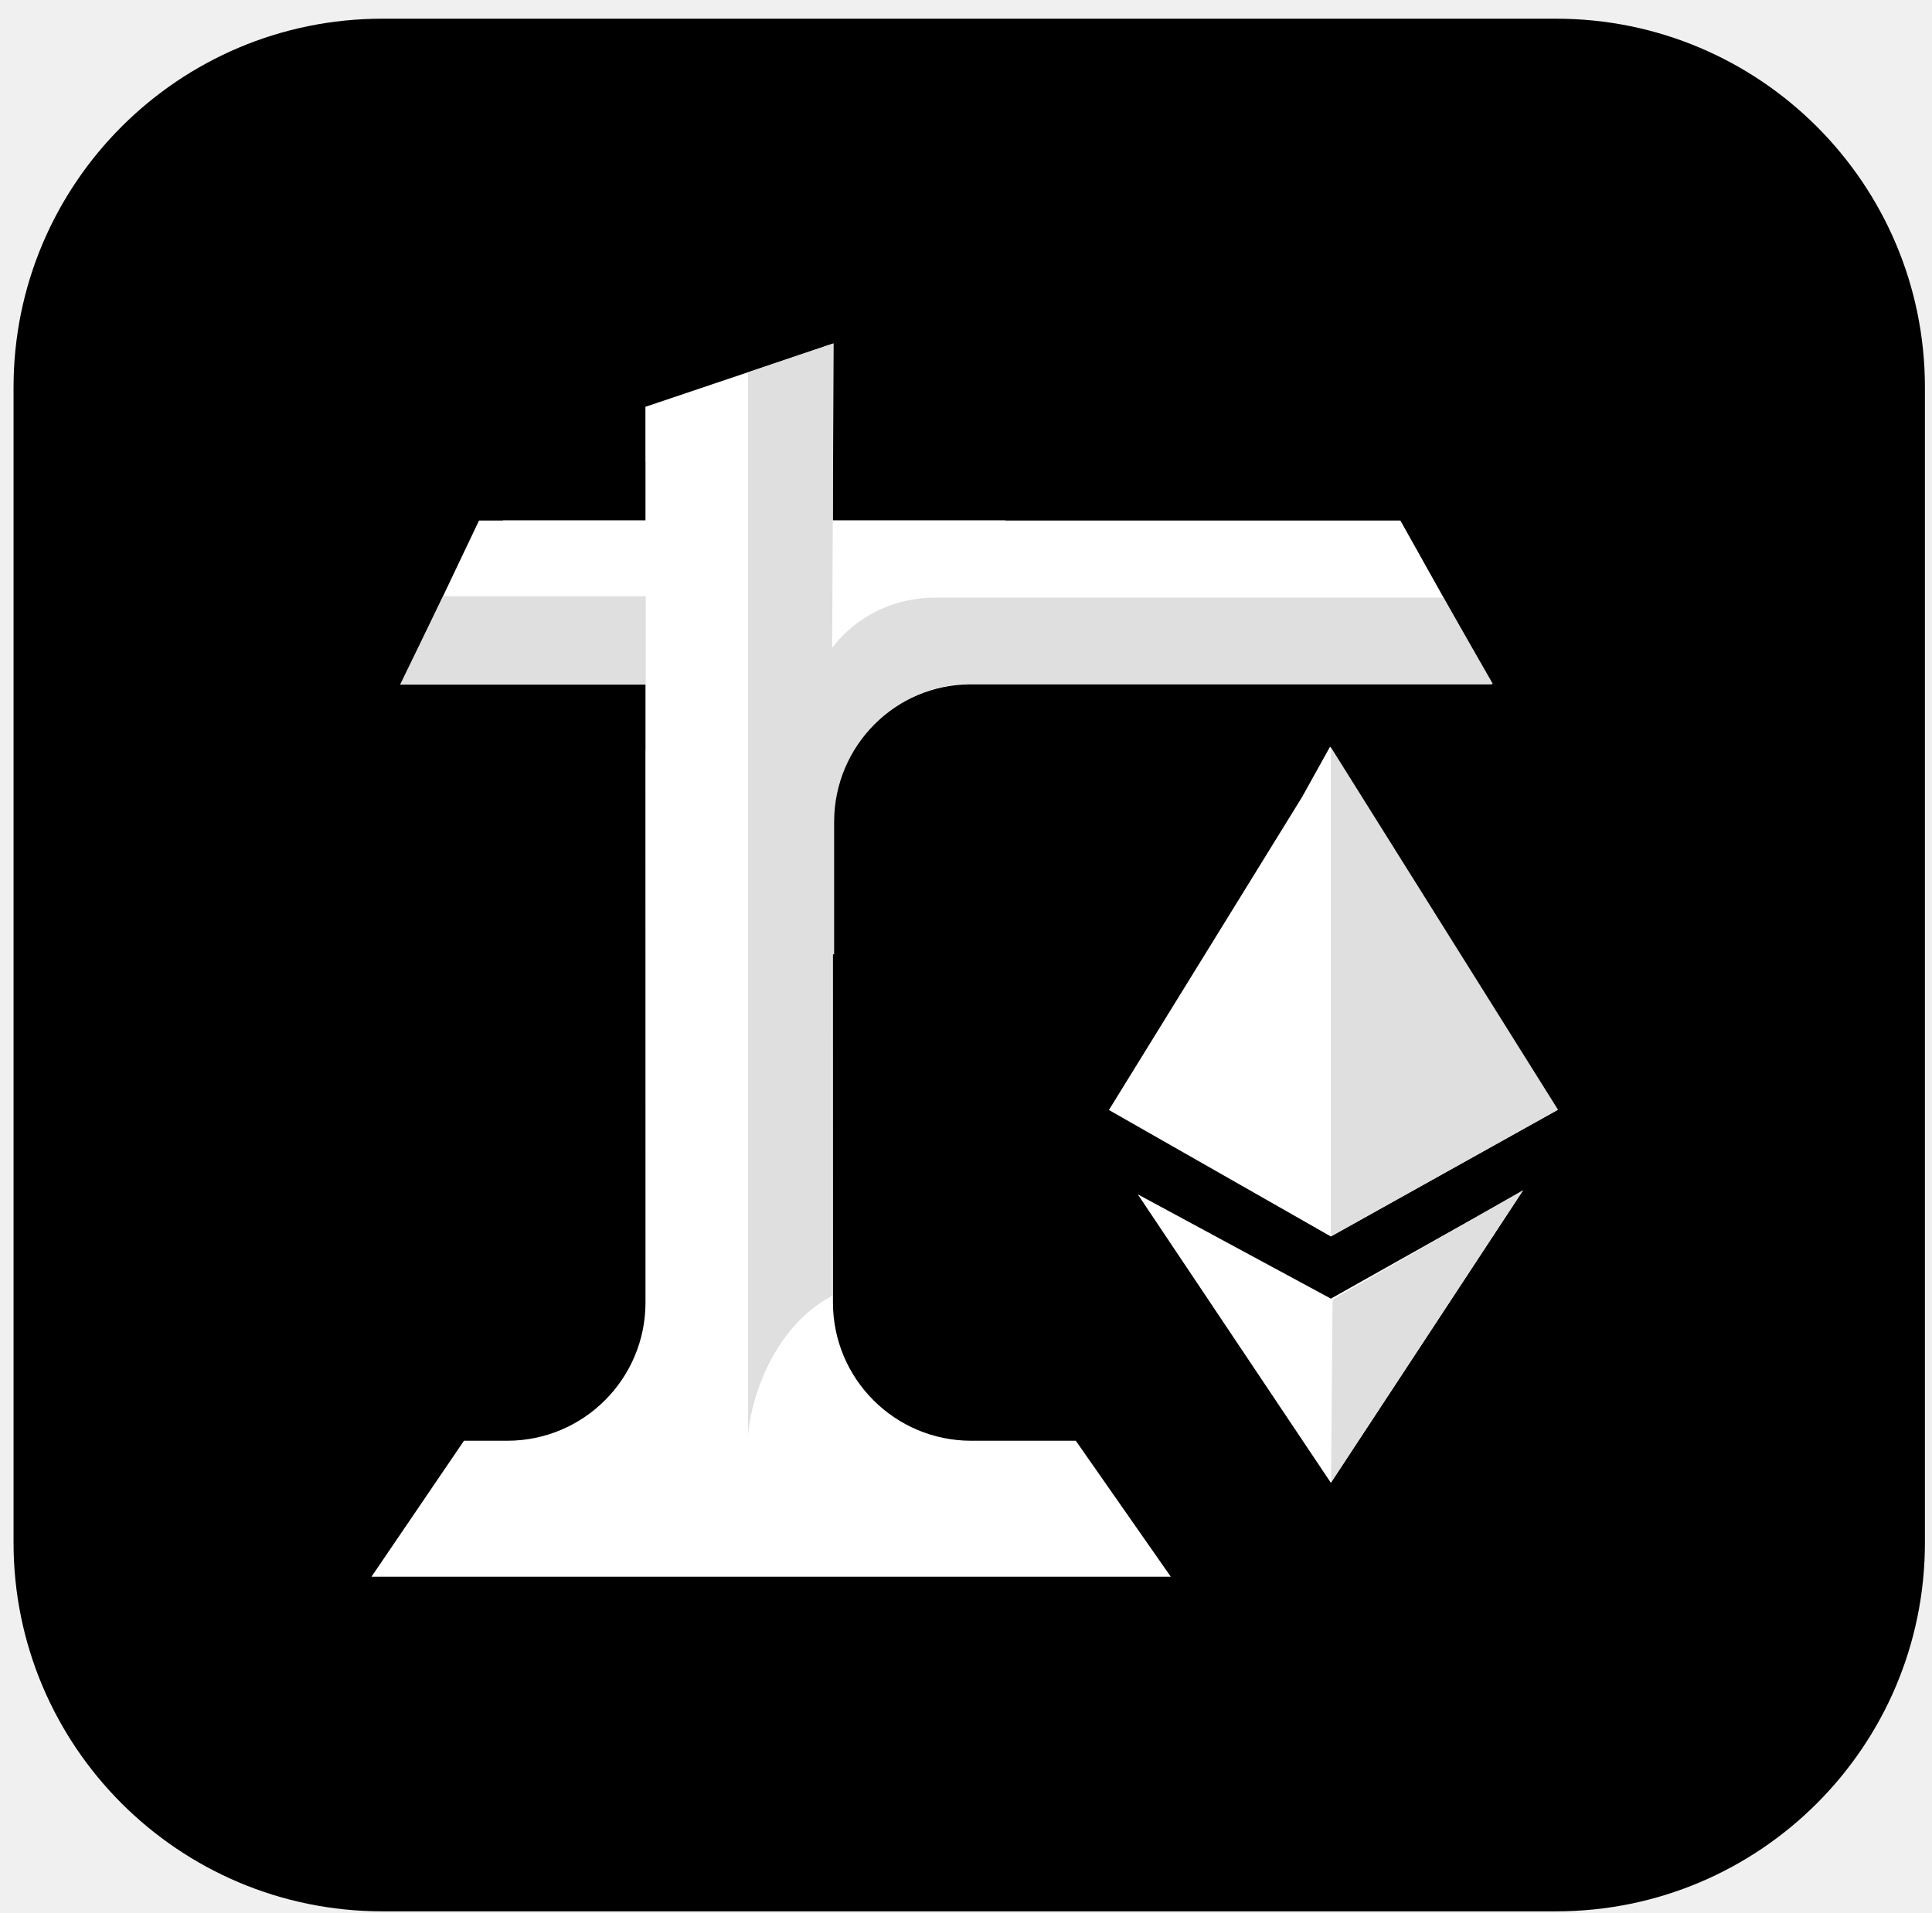
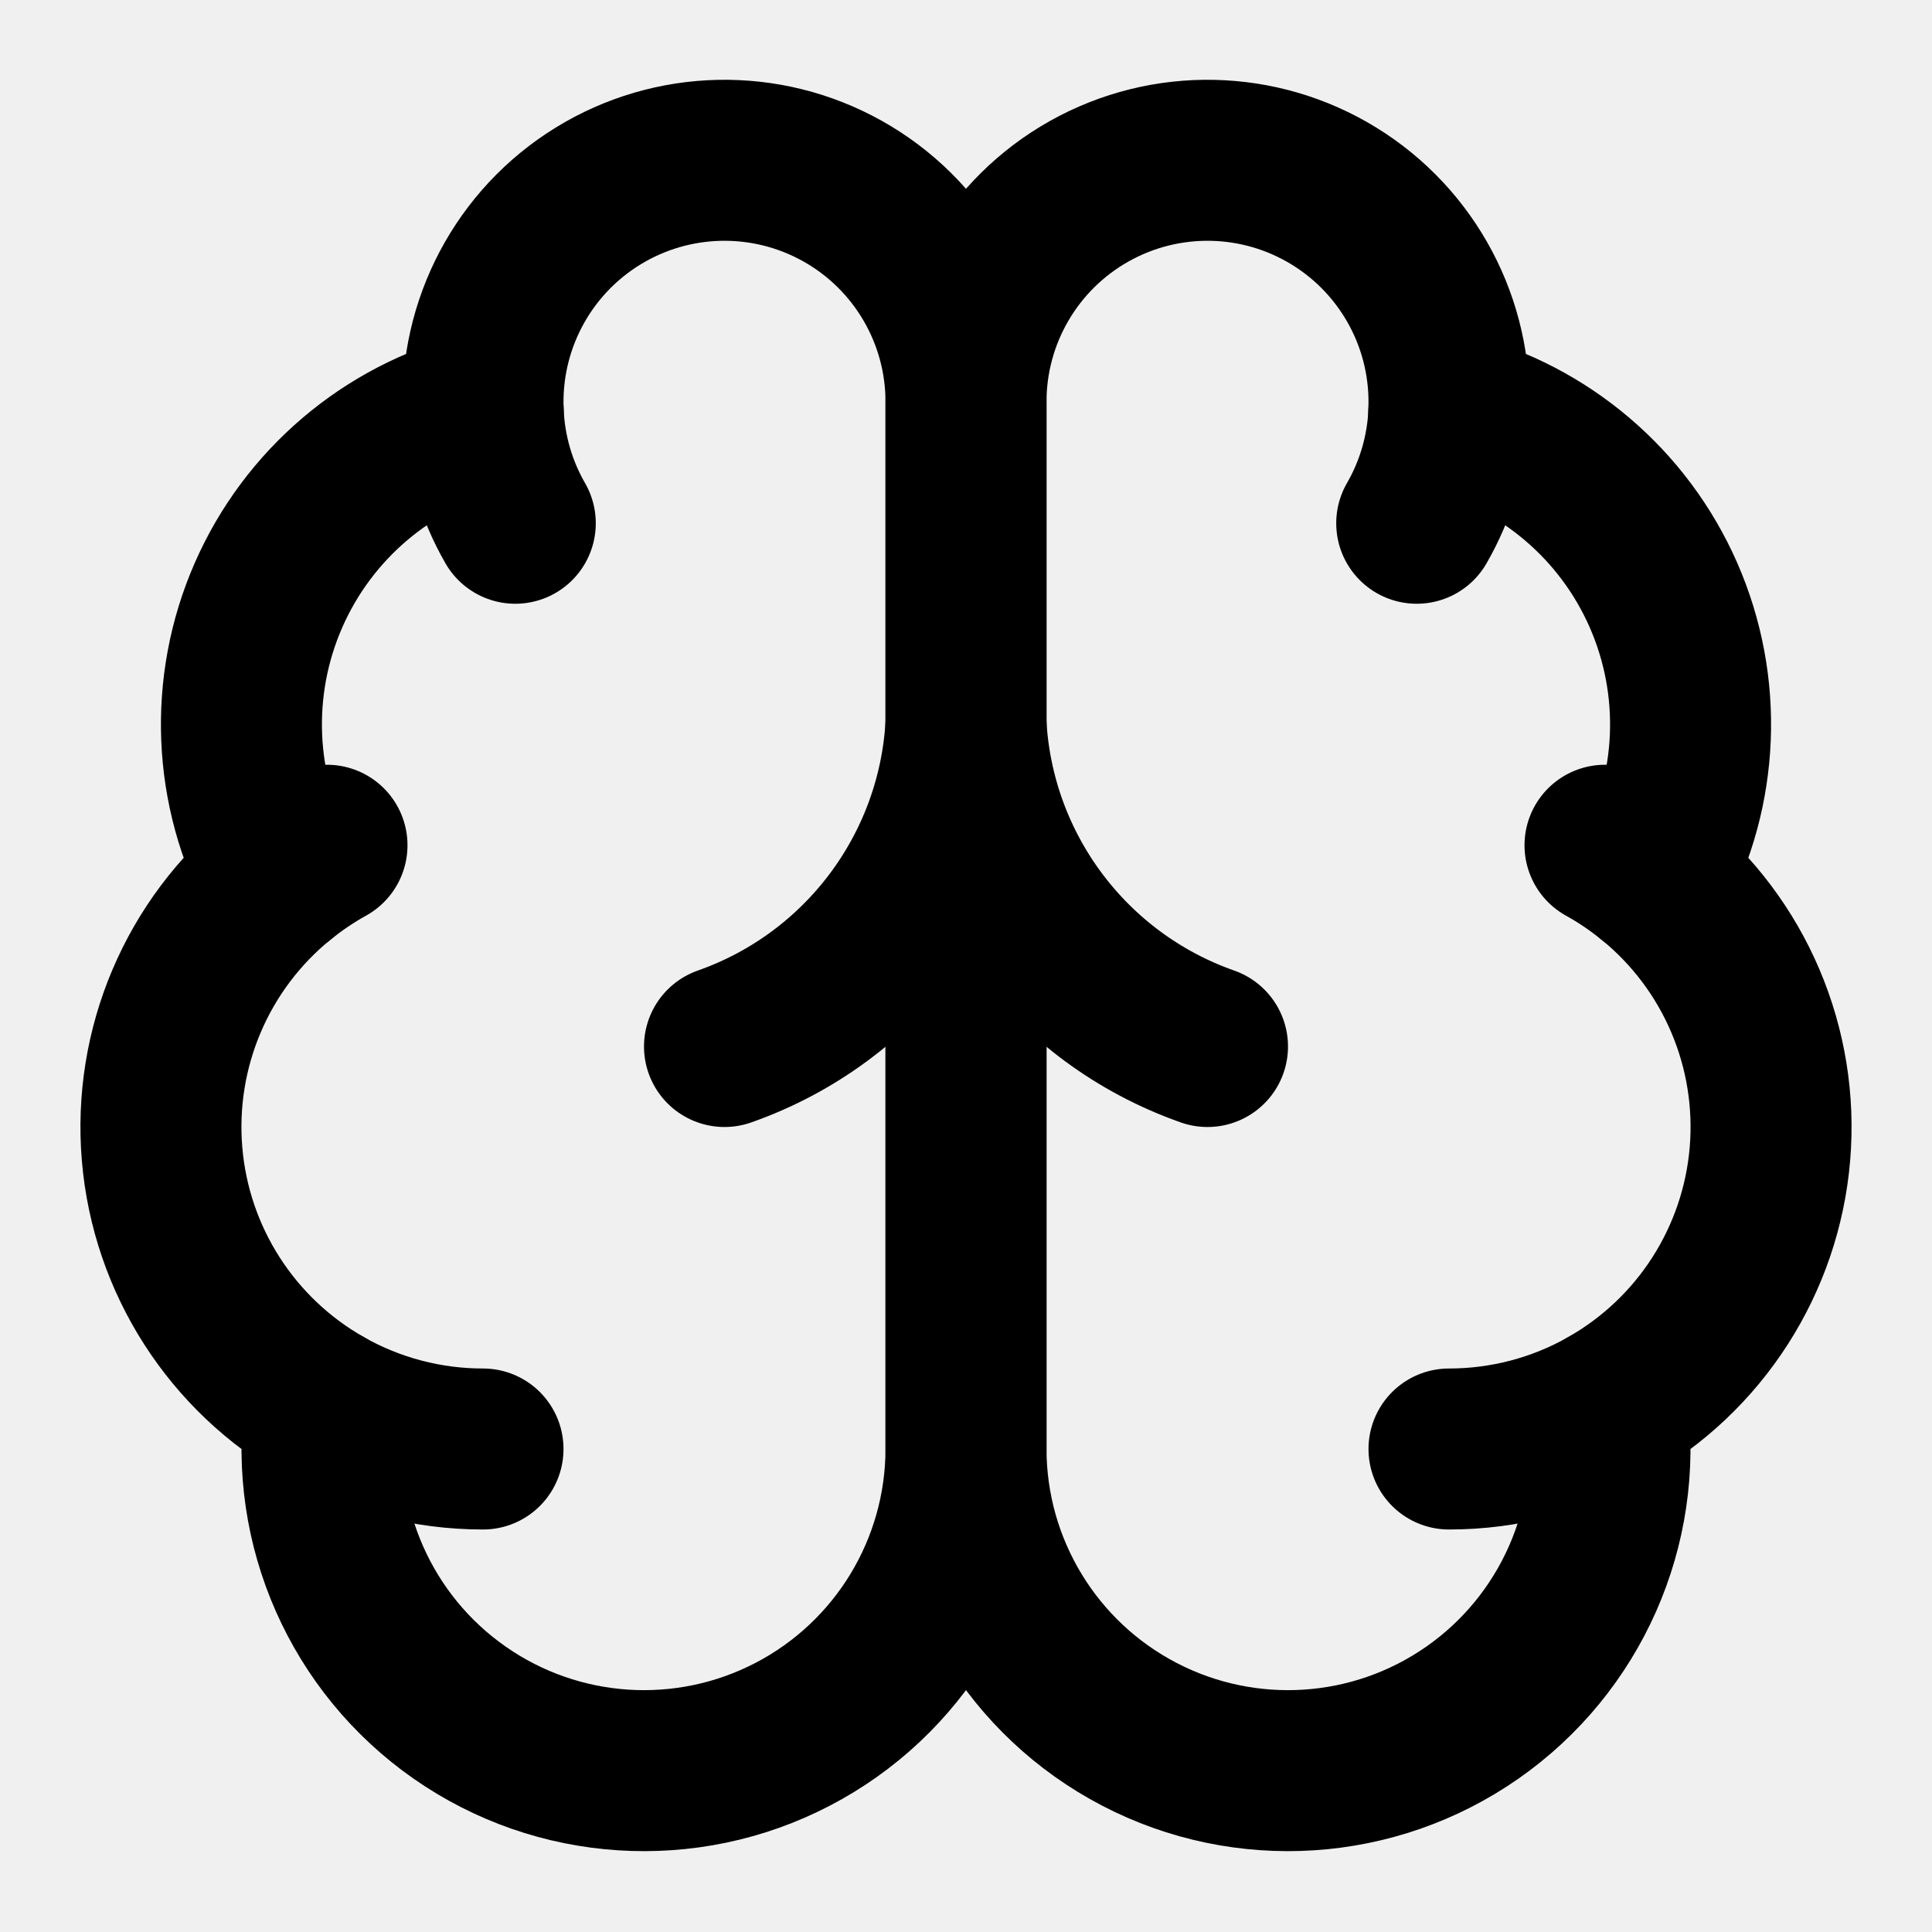
- <svg xmlns="http://www.w3.org/2000/svg" width="103" height="102" viewBox="0 0 103 102" fill="none">
-   <rect x="0.722" y="0.997" width="101.901" height="100.925" rx="19.661" fill="black" />
-   <path d="M69.415 42.505L70.912 39.812L72.544 42.505L83.024 59.191L70.953 65.936L59.119 59.191L69.415 42.505Z" fill="white" />
-   <path d="M70.953 69.25L60.658 63.688L70.953 79.072L81.184 63.498L70.953 69.25Z" fill="white" />
-   <path d="M70.953 65.926V41.853V39.85L83.063 59.178L70.953 65.926Z" fill="#DFDFDF" />
-   <path d="M70.962 79.05L71.041 69.297L81.206 63.463L70.962 79.05Z" fill="#DFDFDF" />
-   <path d="M34.409 21.693V24.613H34.413L34.412 27.747H26.809L26.809 27.757H25.538L21.384 36.491H34.413V39.972H34.409L34.413 69.455C34.413 73.527 31.113 76.828 27.041 76.828H24.735L19.806 84.077H62.417L57.354 76.828H51.779C47.708 76.828 44.407 73.527 44.407 69.455L44.402 43.665C44.507 39.708 47.73 36.527 51.705 36.491H79.548L74.658 27.757H53.602L53.602 27.747L44.399 27.747L44.399 24.613H44.402V18.325L34.409 21.693Z" fill="white" />
-   <path d="M39.882 19.852V76.55C39.973 74.964 41.047 70.855 44.365 69.103V50.867L44.47 50.9V43.831C44.47 39.759 47.771 36.458 51.843 36.458H79.581L76.951 31.866H49.908C46.129 31.866 44.365 34.556 44.365 34.556L44.444 18.307L39.882 19.852Z" fill="#DFDFDF" />
-   <path d="M23.622 31.793L21.329 36.508H34.425V31.793H23.622Z" fill="#DFDFDF" />
+ <svg xmlns="http://www.w3.org/2000/svg" width="24" height="24" viewBox="0 0 24 24" fill="none" stroke="currentColor" stroke-width="2" stroke-linecap="round" stroke-linejoin="round" class="lucide lucide-brain">
+   <path d="M12 5a3 3 0 1 0-5.997.125 4 4 0 0 0-2.526 5.77 4 4 0 0 0 .556 6.588A4 4 0 1 0 12 18Z" />
+   <path d="M12 5a3 3 0 1 1 5.997.125 4 4 0 0 1 2.526 5.77 4 4 0 0 1-.556 6.588A4 4 0 1 1 12 18Z" />
+   <path d="M15 13a4.5 4.5 0 0 1-3-4 4.5 4.5 0 0 1-3 4" />
+   <path d="M17.599 6.5a3 3 0 0 0 .399-1.375" />
+   <path d="M6.003 5.125A3 3 0 0 0 6.401 6.5" />
+   <path d="M3.477 10.896a4 4 0 0 1 .585-.396" />
+   <path d="M19.938 10.5a4 4 0 0 1 .585.396" />
+   <path d="M6 18a4 4 0 0 1-1.967-.516" />
+   <path d="M19.967 17.484A4 4 0 0 1 18 18" />
</svg>
